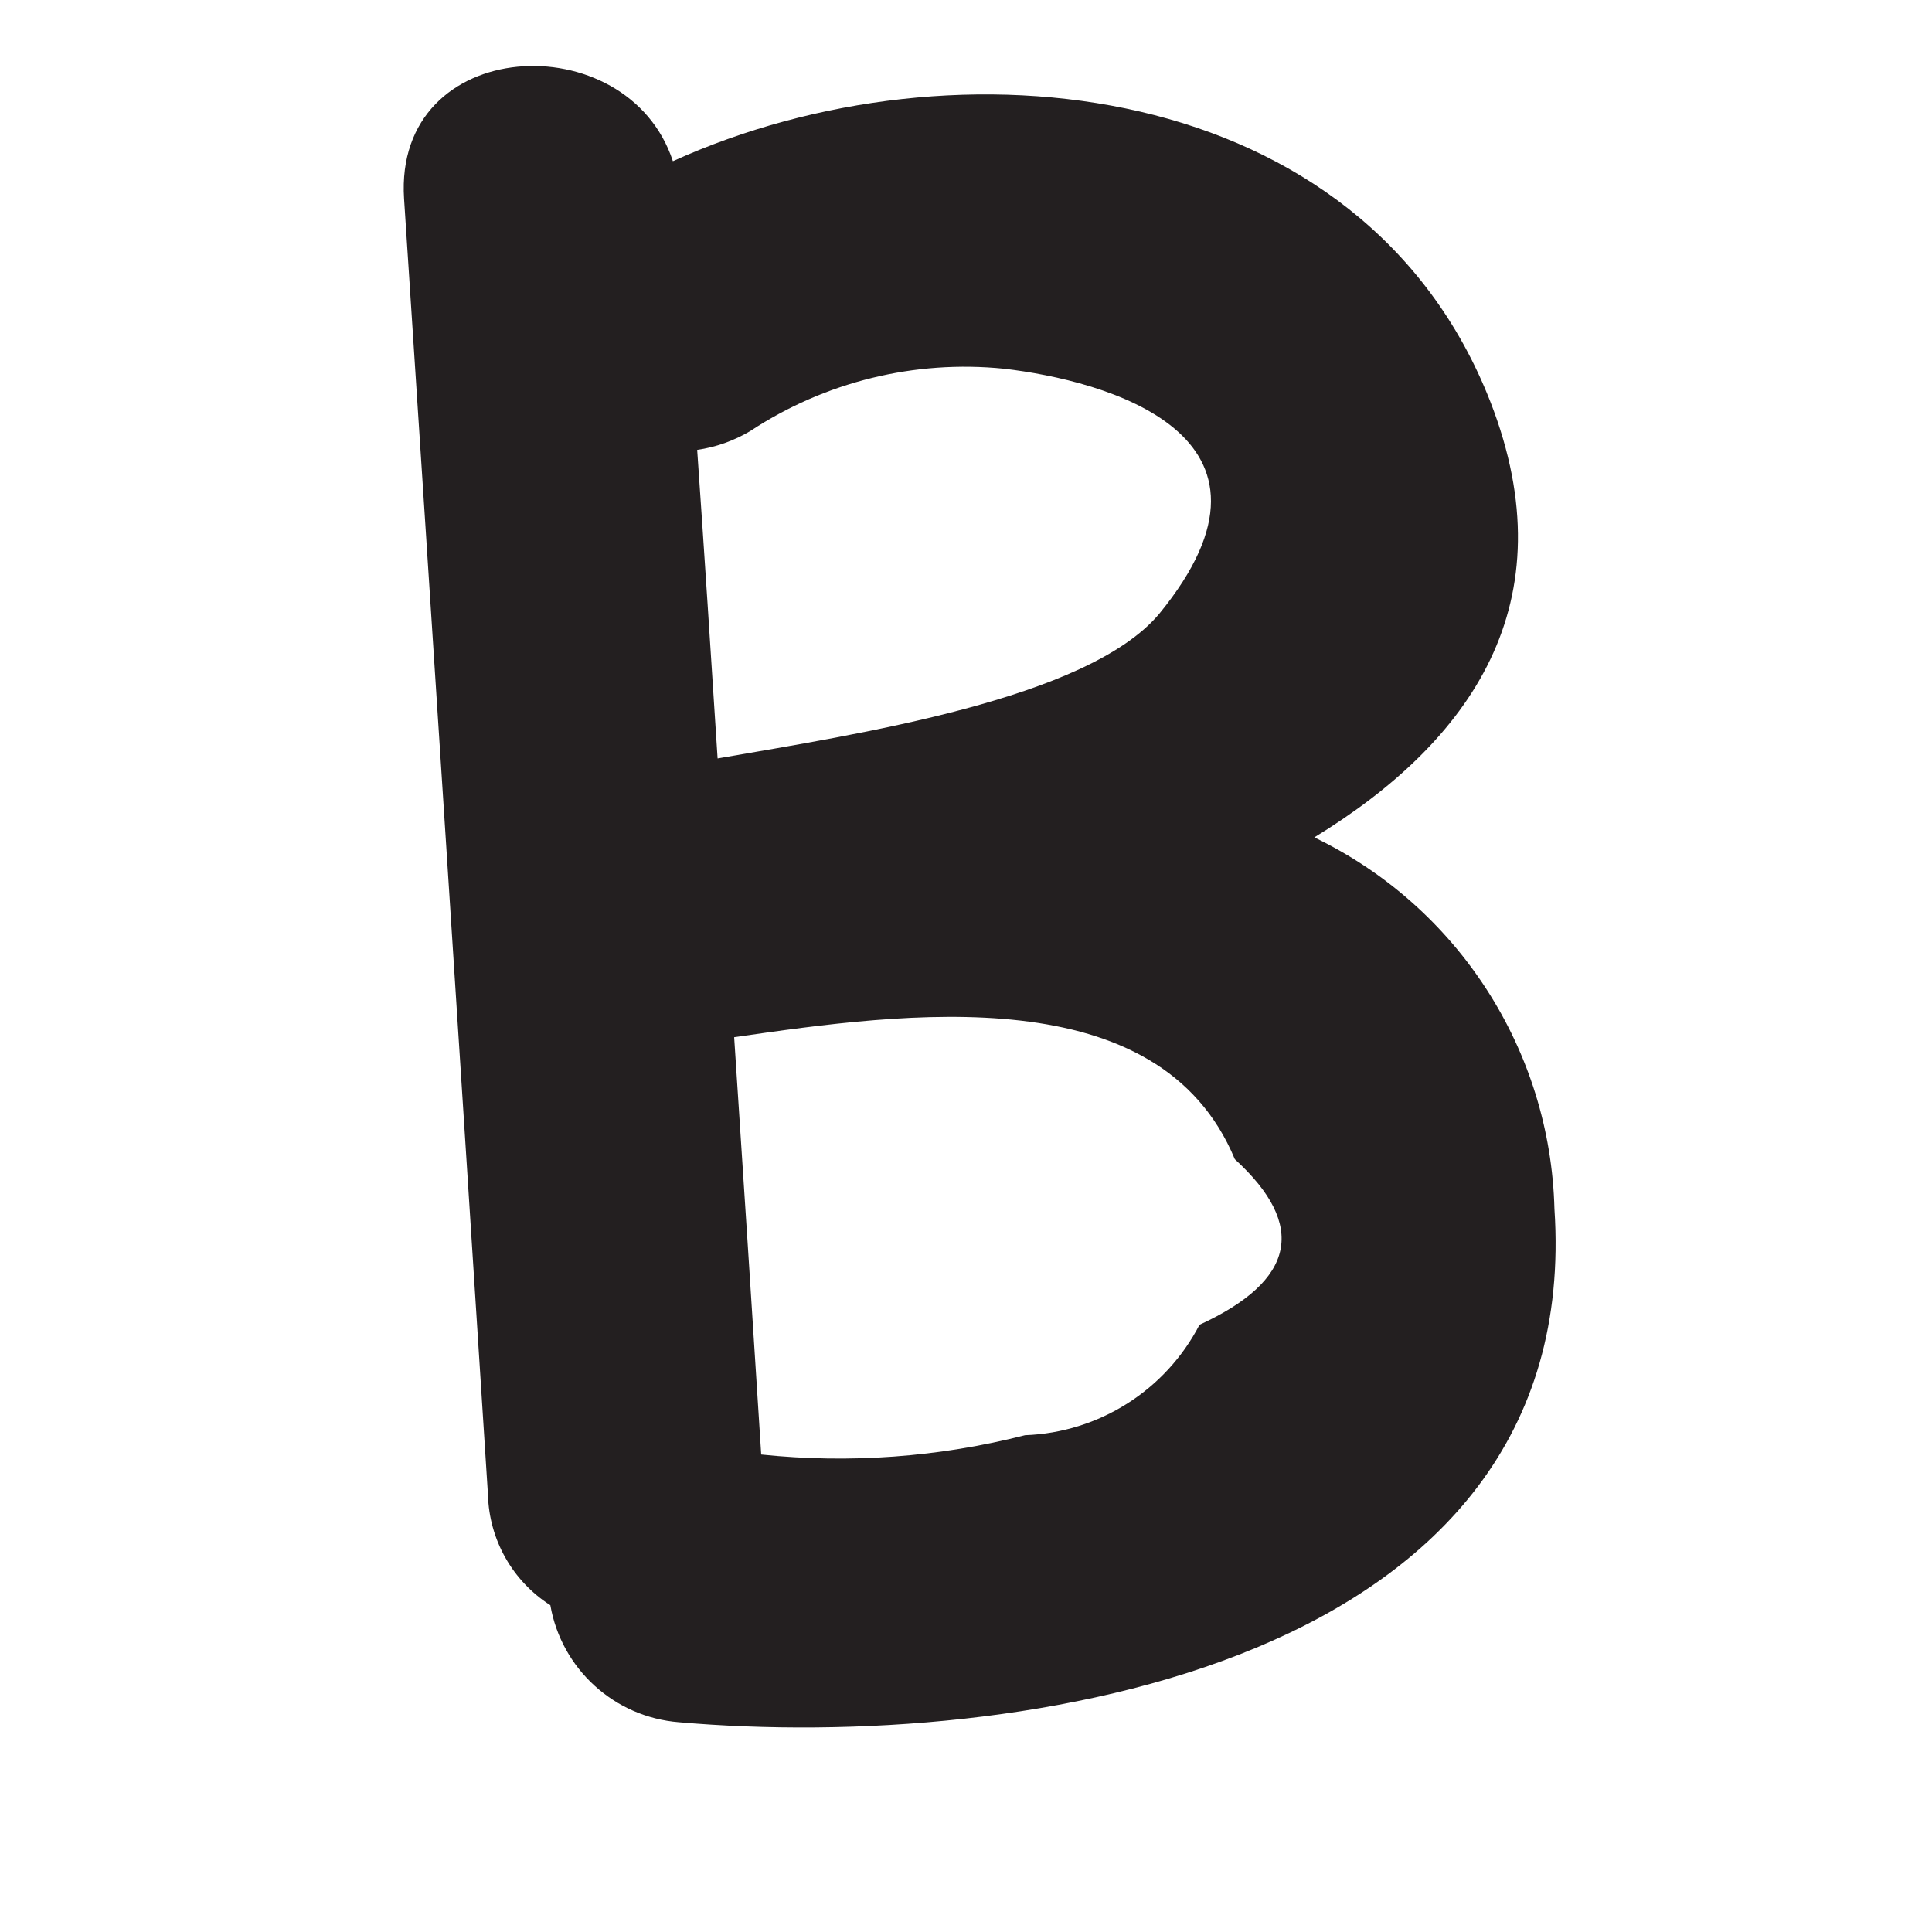
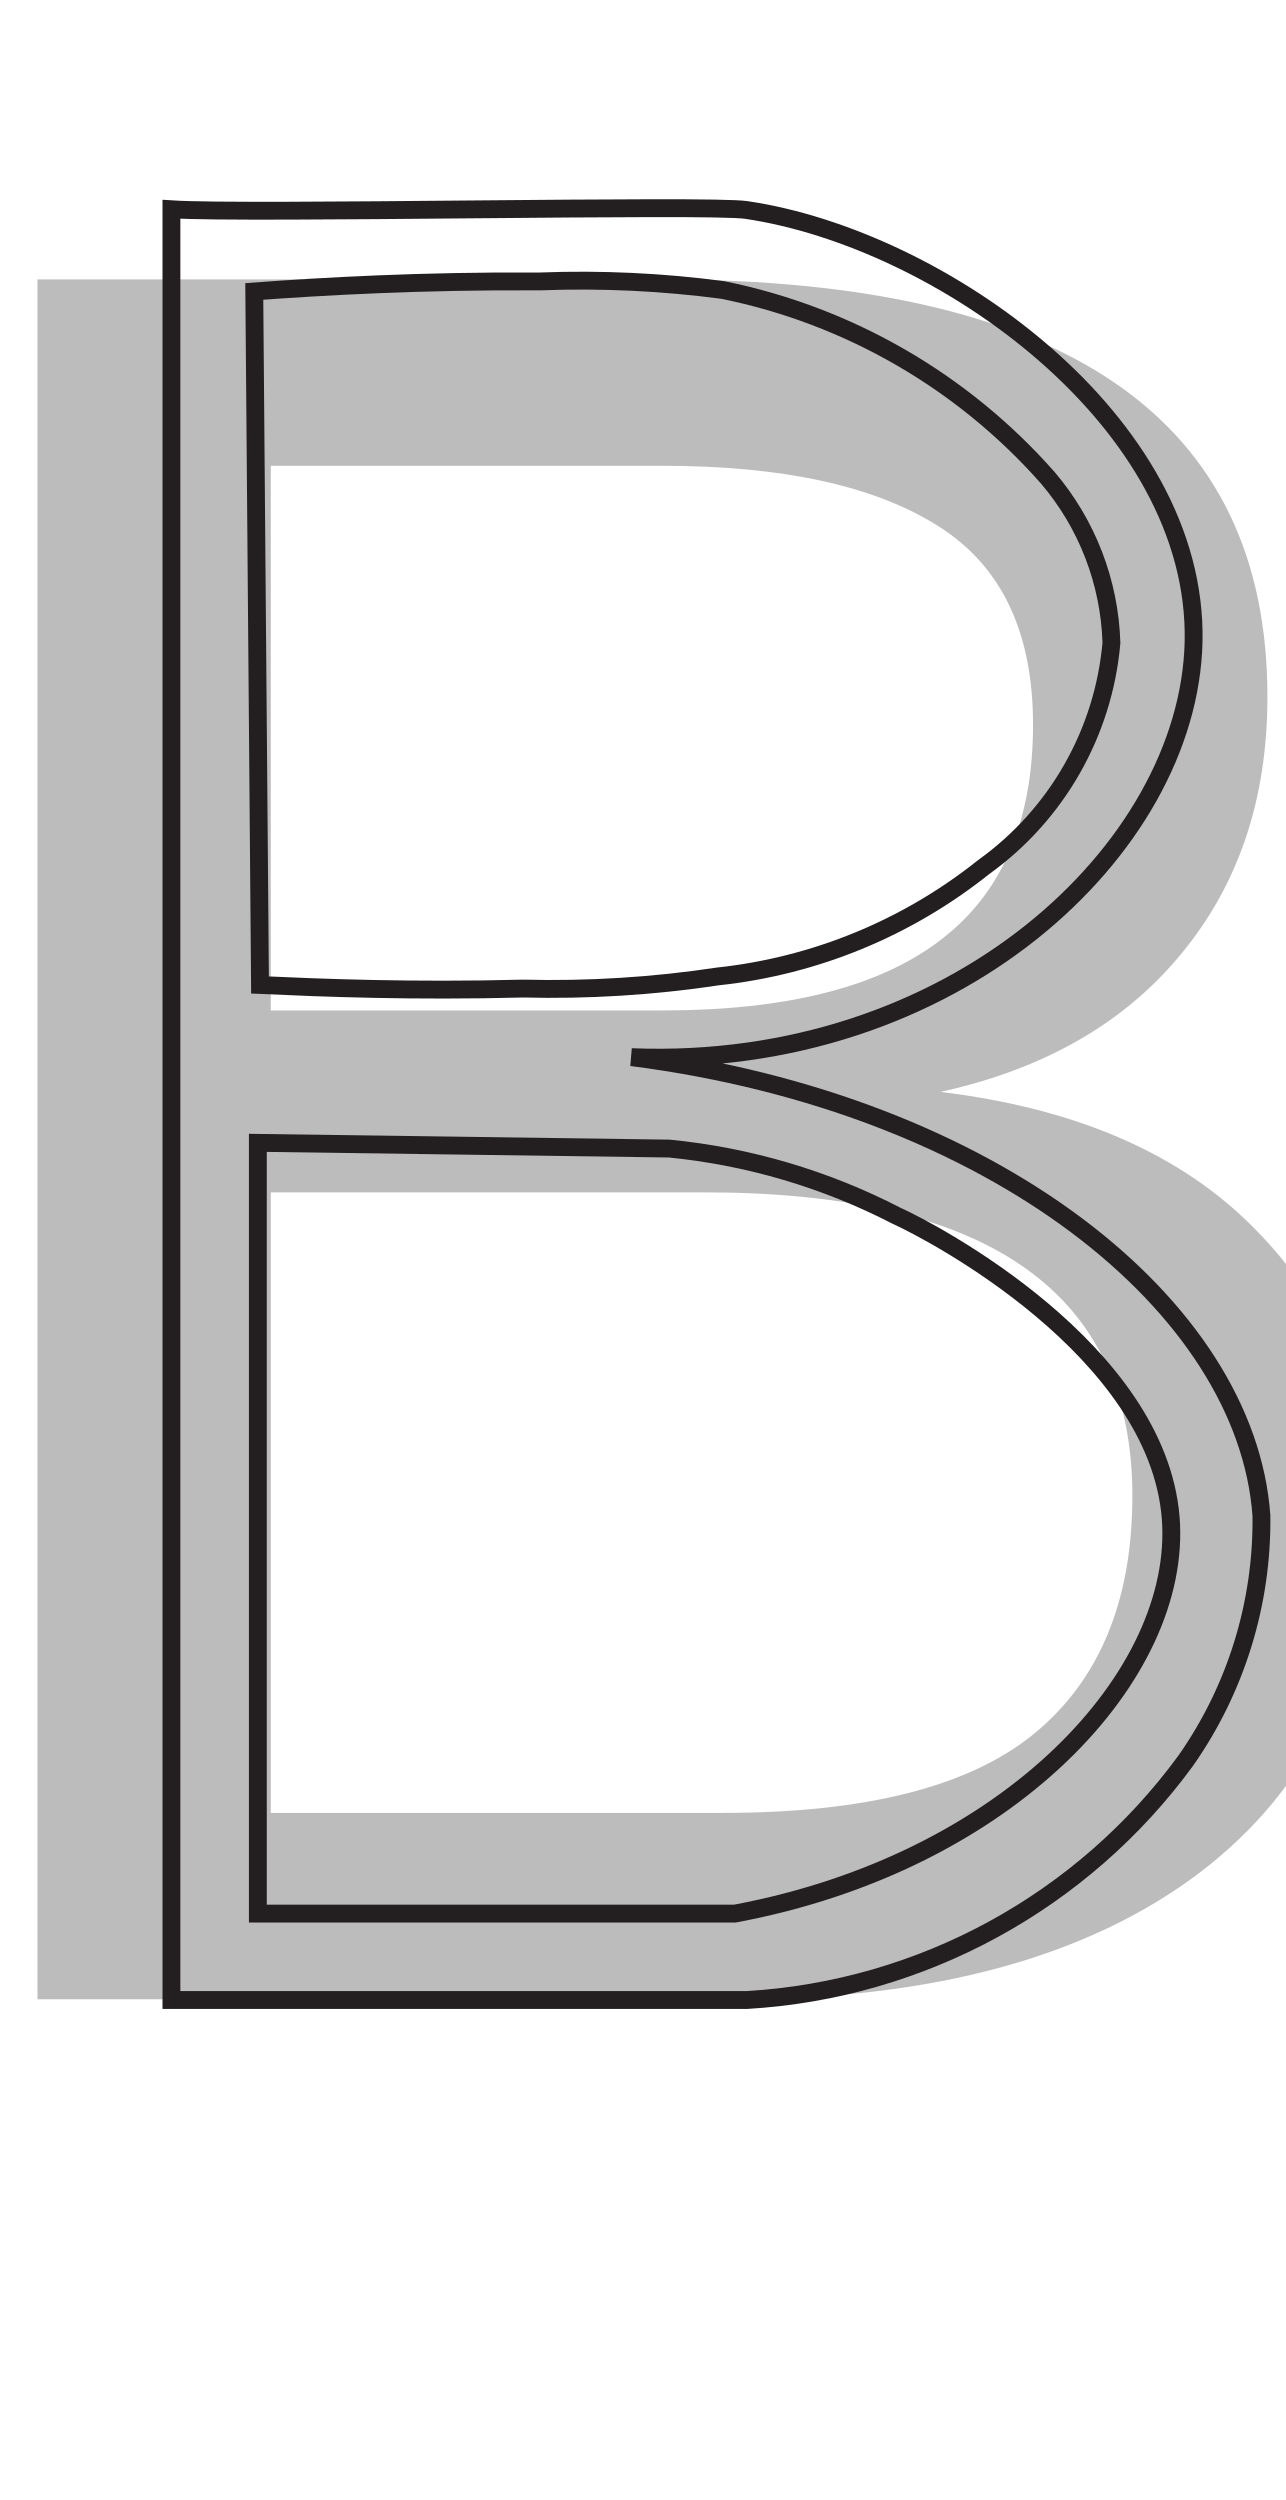
- <svg xmlns="http://www.w3.org/2000/svg" viewBox="0 0 35 35">
+ <svg xmlns="http://www.w3.org/2000/svg" viewBox="0 0 18 35">
  <defs>
-     <style>.cls-1{fill:#231f20;}</style>
+     <style>.cls-1{font-size:35px;fill:#bcbcbc;font-family:ArialMT, Arial;}.cls-2{fill:none;stroke:#231f20;stroke-miterlimit:10;stroke-width:0.25px;}</style>
  </defs>
+   <g id="Example_glyph" data-name="Example glyph">
+     <g id="Line_1-2" data-name="Line 1">
+       <text class="cls-1" transform="translate(-2.35 27.99)">B</text>
+     </g>
+   </g>
  <g id="Artwork_glyph" data-name="Artwork glyph">
-     <path class="cls-1" d="M28.16,21.9a7.69,7.69,0,0,0-4.35-6.73c2.83-1.73,4.61-4.24,3.19-7.89C24.7,1.39,17.31.6,12.19,2.92,11.37.42,7.13.63,7.32,3.6q.77,11.75,1.52,23.48a2.45,2.45,0,0,0,1.13,2A2.57,2.57,0,0,0,12.3,31.2C18.49,31.74,28.71,30.16,28.16,21.9ZM13.59,7.81a7.06,7.06,0,0,1,4.6-1.13C20,6.89,23.66,7.87,21,11.12c-1.3,1.55-5.47,2.18-8,2.62-.12-1.86-.24-3.73-.37-5.59A2.61,2.61,0,0,0,13.59,7.81ZM21.73,24a3.71,3.71,0,0,1-3.16,2,13.62,13.62,0,0,1-4.78.35q-.24-3.78-.49-7.56C16.41,18.34,21,17.7,22.37,21Q24.34,22.8,21.73,24Z" />
+     <path class="cls-2" d="M2.4,2.93V28h8.06a8.21,8.21,0,0,0,6.14-3.35,5.85,5.85,0,0,0,1.06-3.43c-.21-2.93-3.75-5.77-8.82-6.42,4.49.18,7.8-2.9,7.87-5.81.07-3.1-3.55-5.65-6.26-6.05C9.94,2.86,3.47,3,2.4,2.93Z" />
+     <path class="cls-2" d="M3.61,16V26.79h6.68c3.85-.72,6.27-3.35,6.1-5.54-.19-2.35-3.33-4-3.84-4.23a8.82,8.82,0,0,0-3.18-.94Z" />
+     <path class="cls-2" d="M3.64,13.79,3.56,4.08c.95-.07,2.34-.15,4-.14a15.08,15.08,0,0,1,2.56.12,8.25,8.25,0,0,1,4.55,2.63A3.74,3.74,0,0,1,15.56,9a4.33,4.33,0,0,1-1.79,3.14,7.19,7.19,0,0,1-3.72,1.53,15.64,15.64,0,0,1-2.73.17C5.78,13.88,4.51,13.83,3.64,13.79Z" />
  </g>
</svg>
